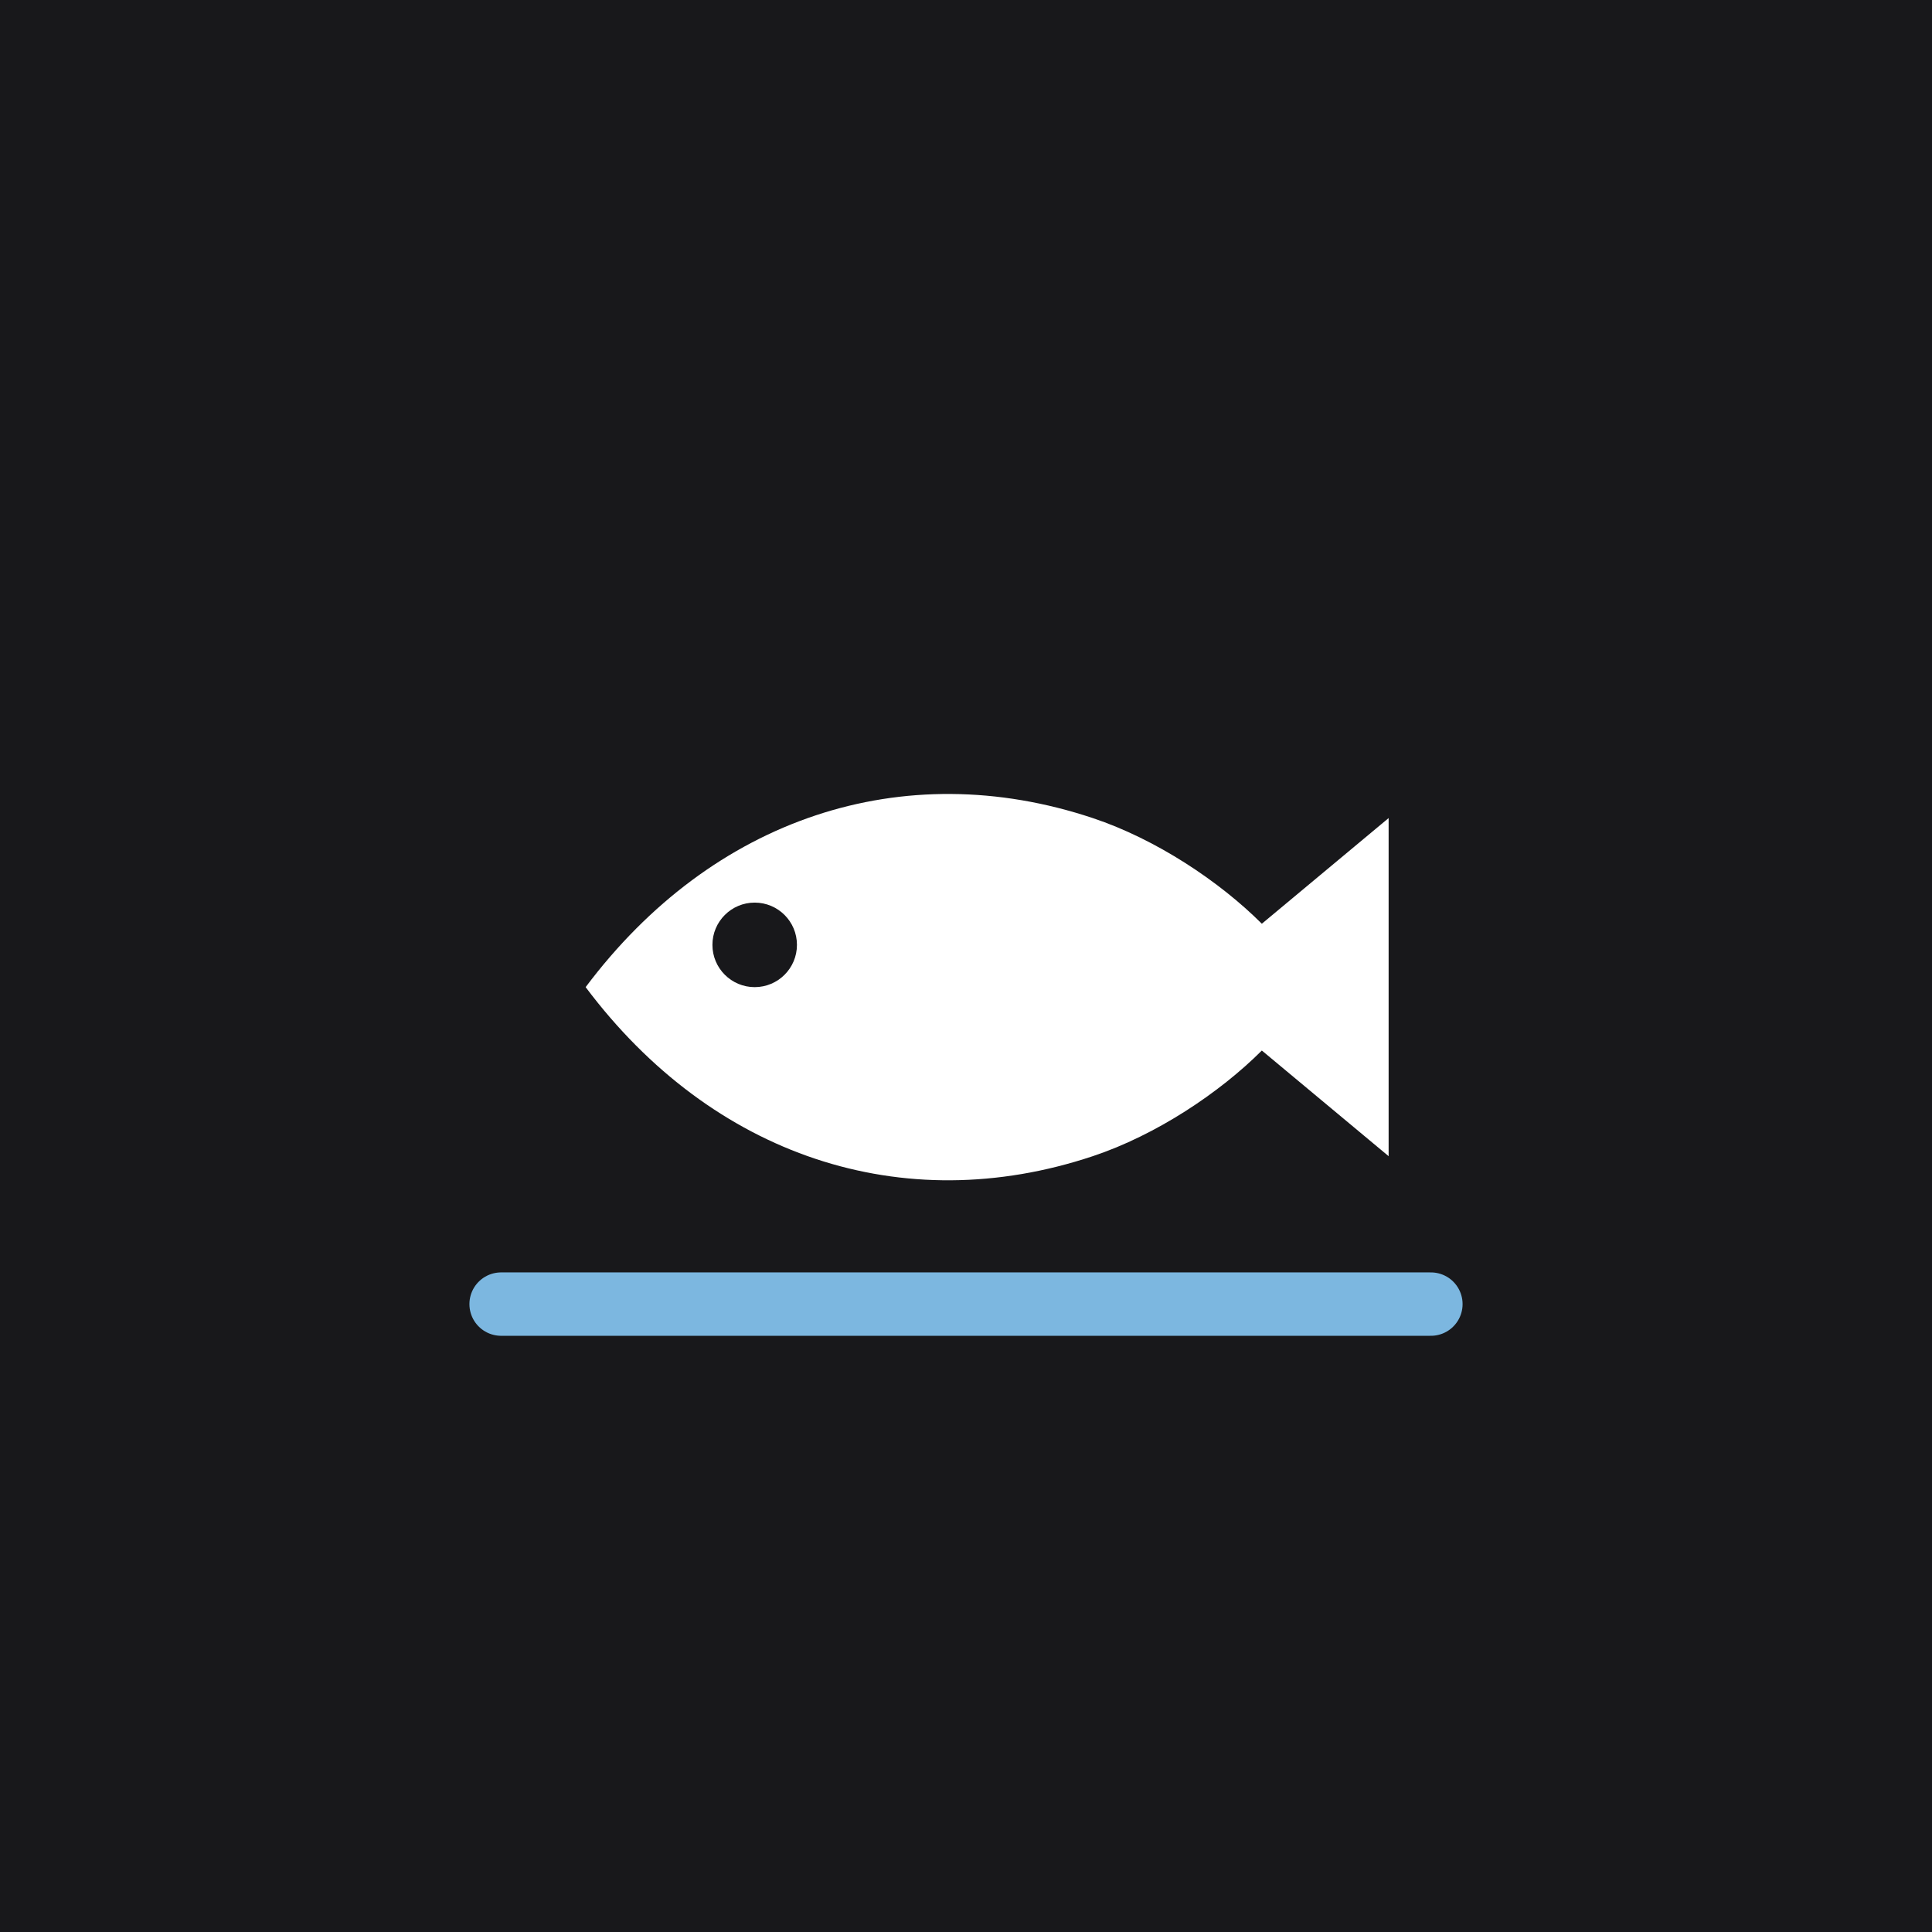
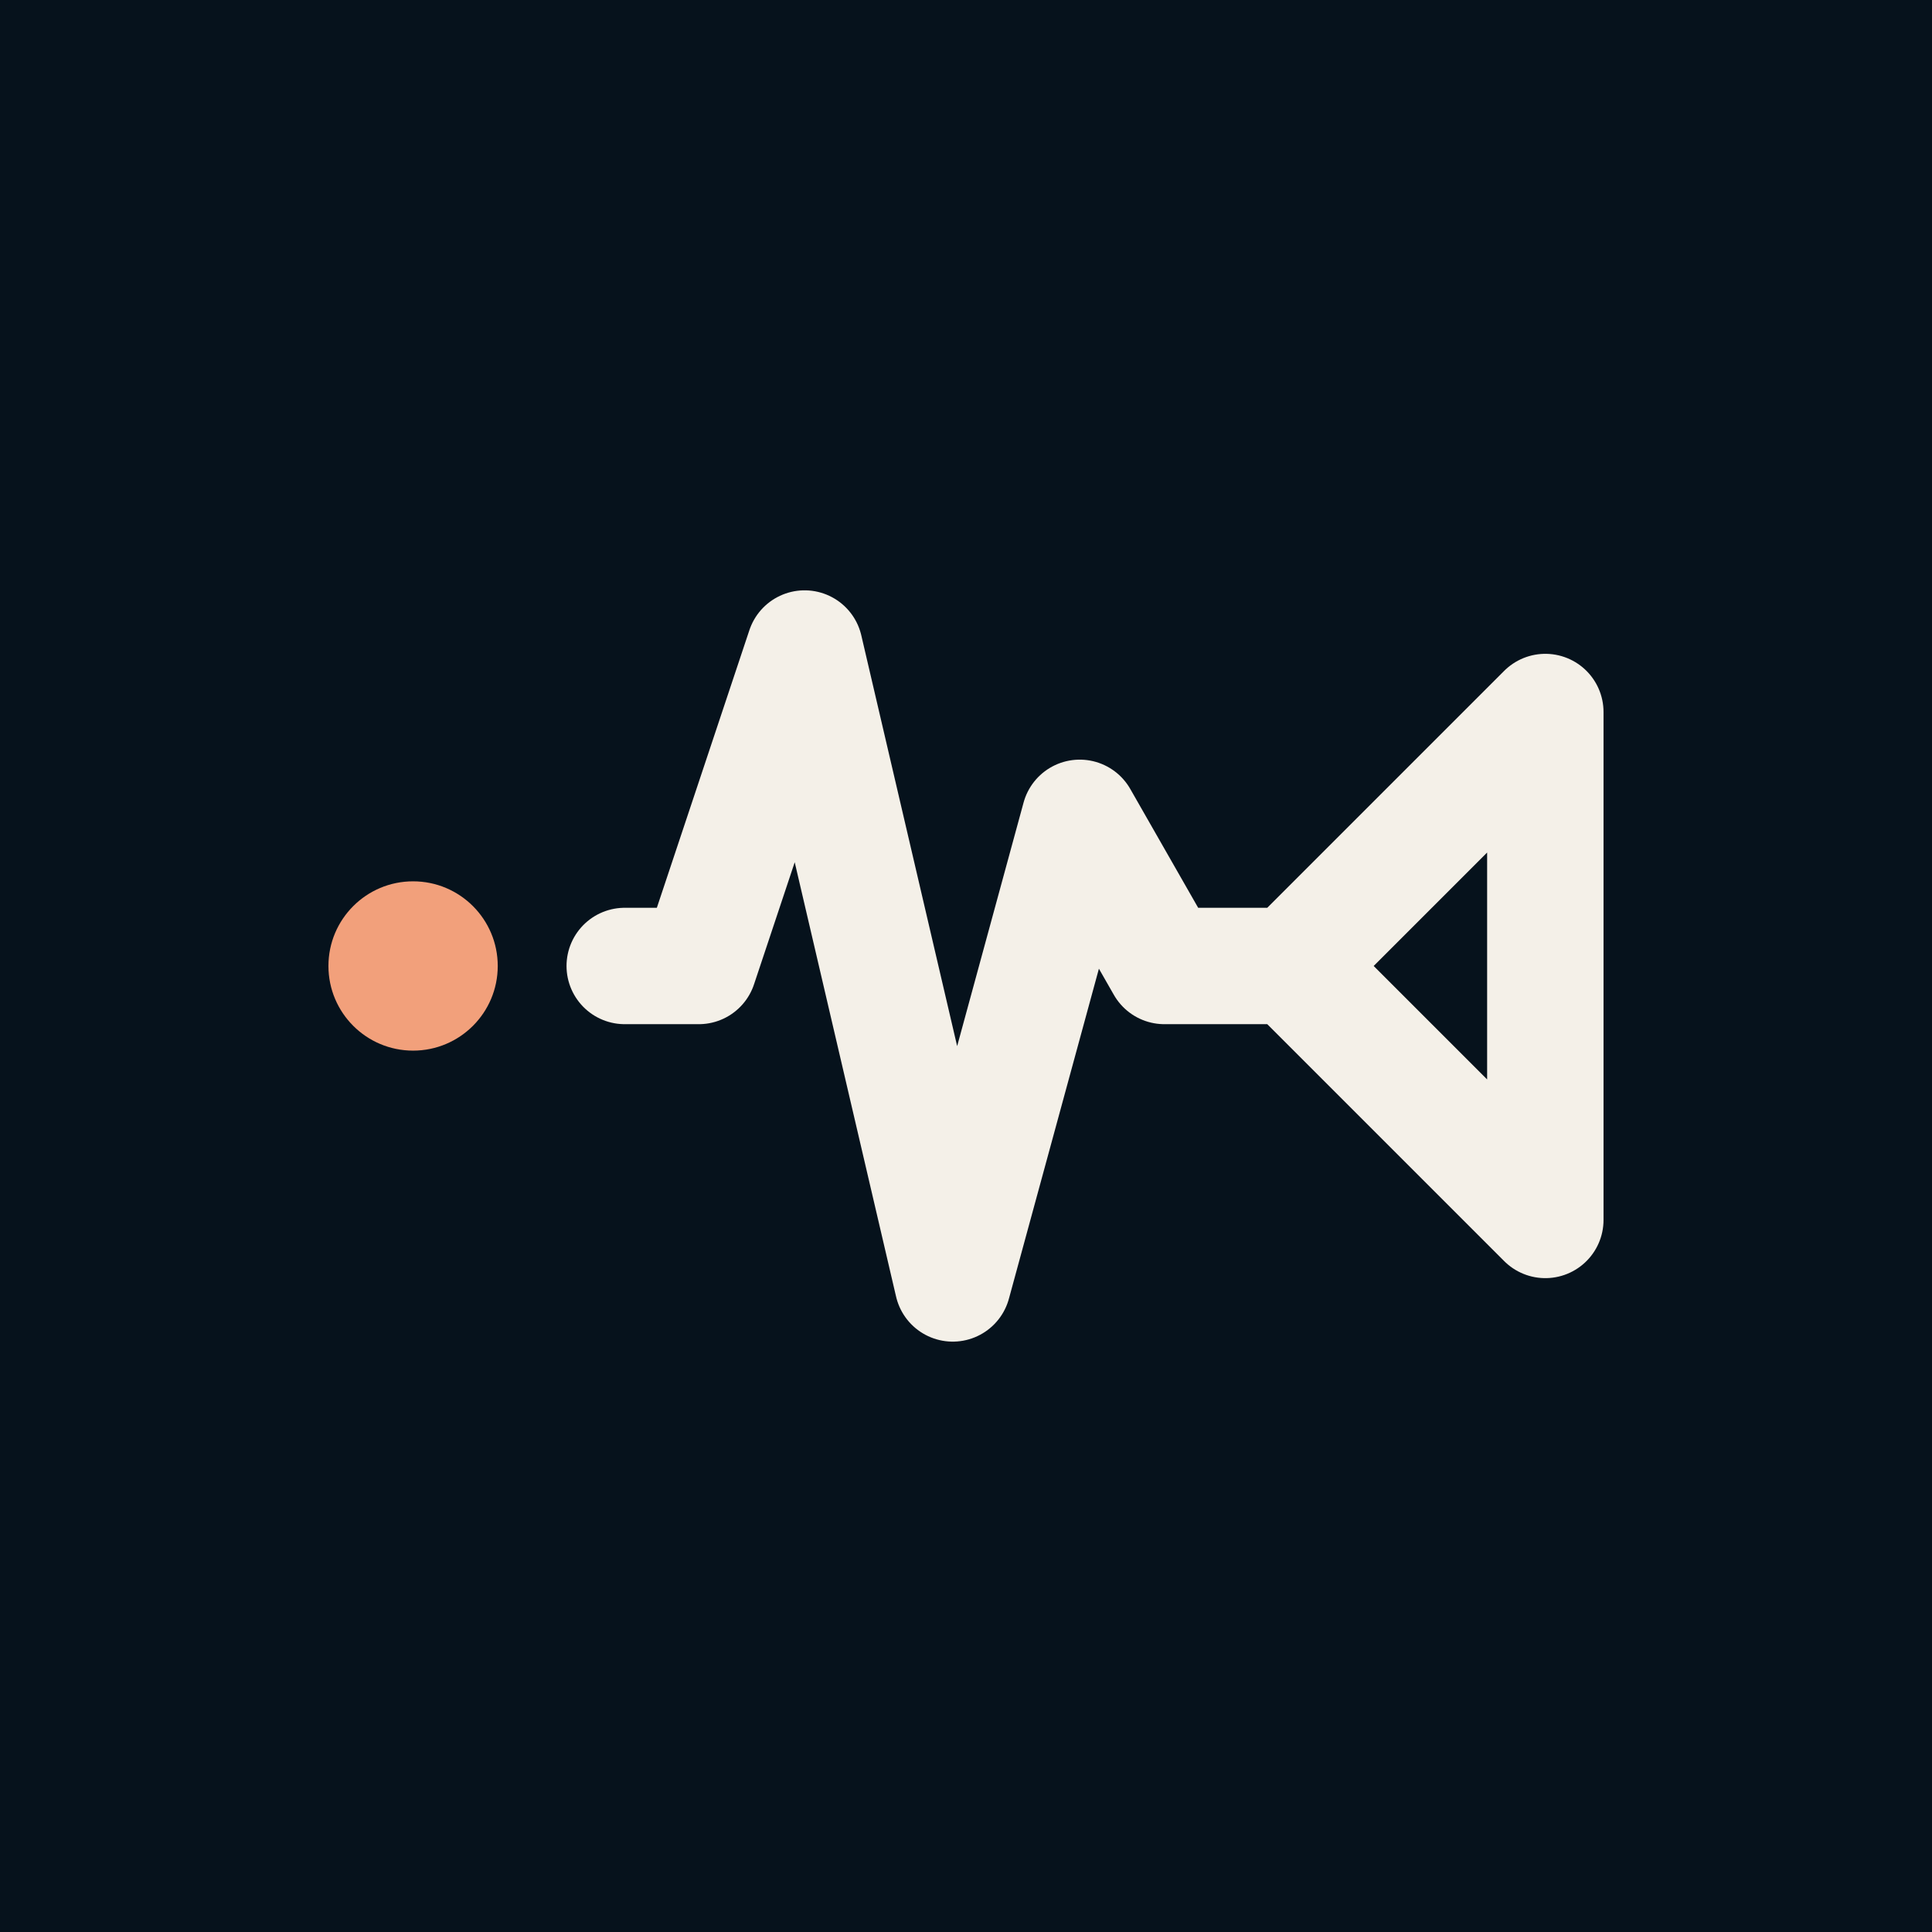
- <svg xmlns="http://www.w3.org/2000/svg" viewBox="0 0 64 64">
-   <rect width="64" height="64" fill="#18181b" />
-   <g transform="translate(9.6 9.6) scale(0.7)">
-     <path d="M14 33c6-8 15-11 24-8 3 1 6 3 8 5l6-5v16l-6-5c-2 2-5 4-8 5-9 3-18 0-24-8z" fill="#ffffff" />
-     <circle cx="22" cy="31" r="2" fill="#18181b" />
-     <path d="M10 48h44" stroke="#7cb7e0" stroke-width="3" stroke-linecap="round" />
+ <svg xmlns="http://www.w3.org/2000/svg" width="1024" height="1024" viewBox="0 0 1024 1024">
+   <rect width="1024" height="1024" fill="#06121C" />
+   <g transform="translate(168.47 130.61) scale(11.217)">
+     <path d="M14.5 34 H18 L23 19 L30 49 L36 27 L40 34 H46 L58 22 L58 46 L46 34" fill="none" stroke="#F4F0E8" stroke-width="5.5" stroke-linecap="round" stroke-linejoin="round" />
+     <circle cx="4.5" cy="34" r="4" fill="#F2A07B" />
  </g>
</svg>
